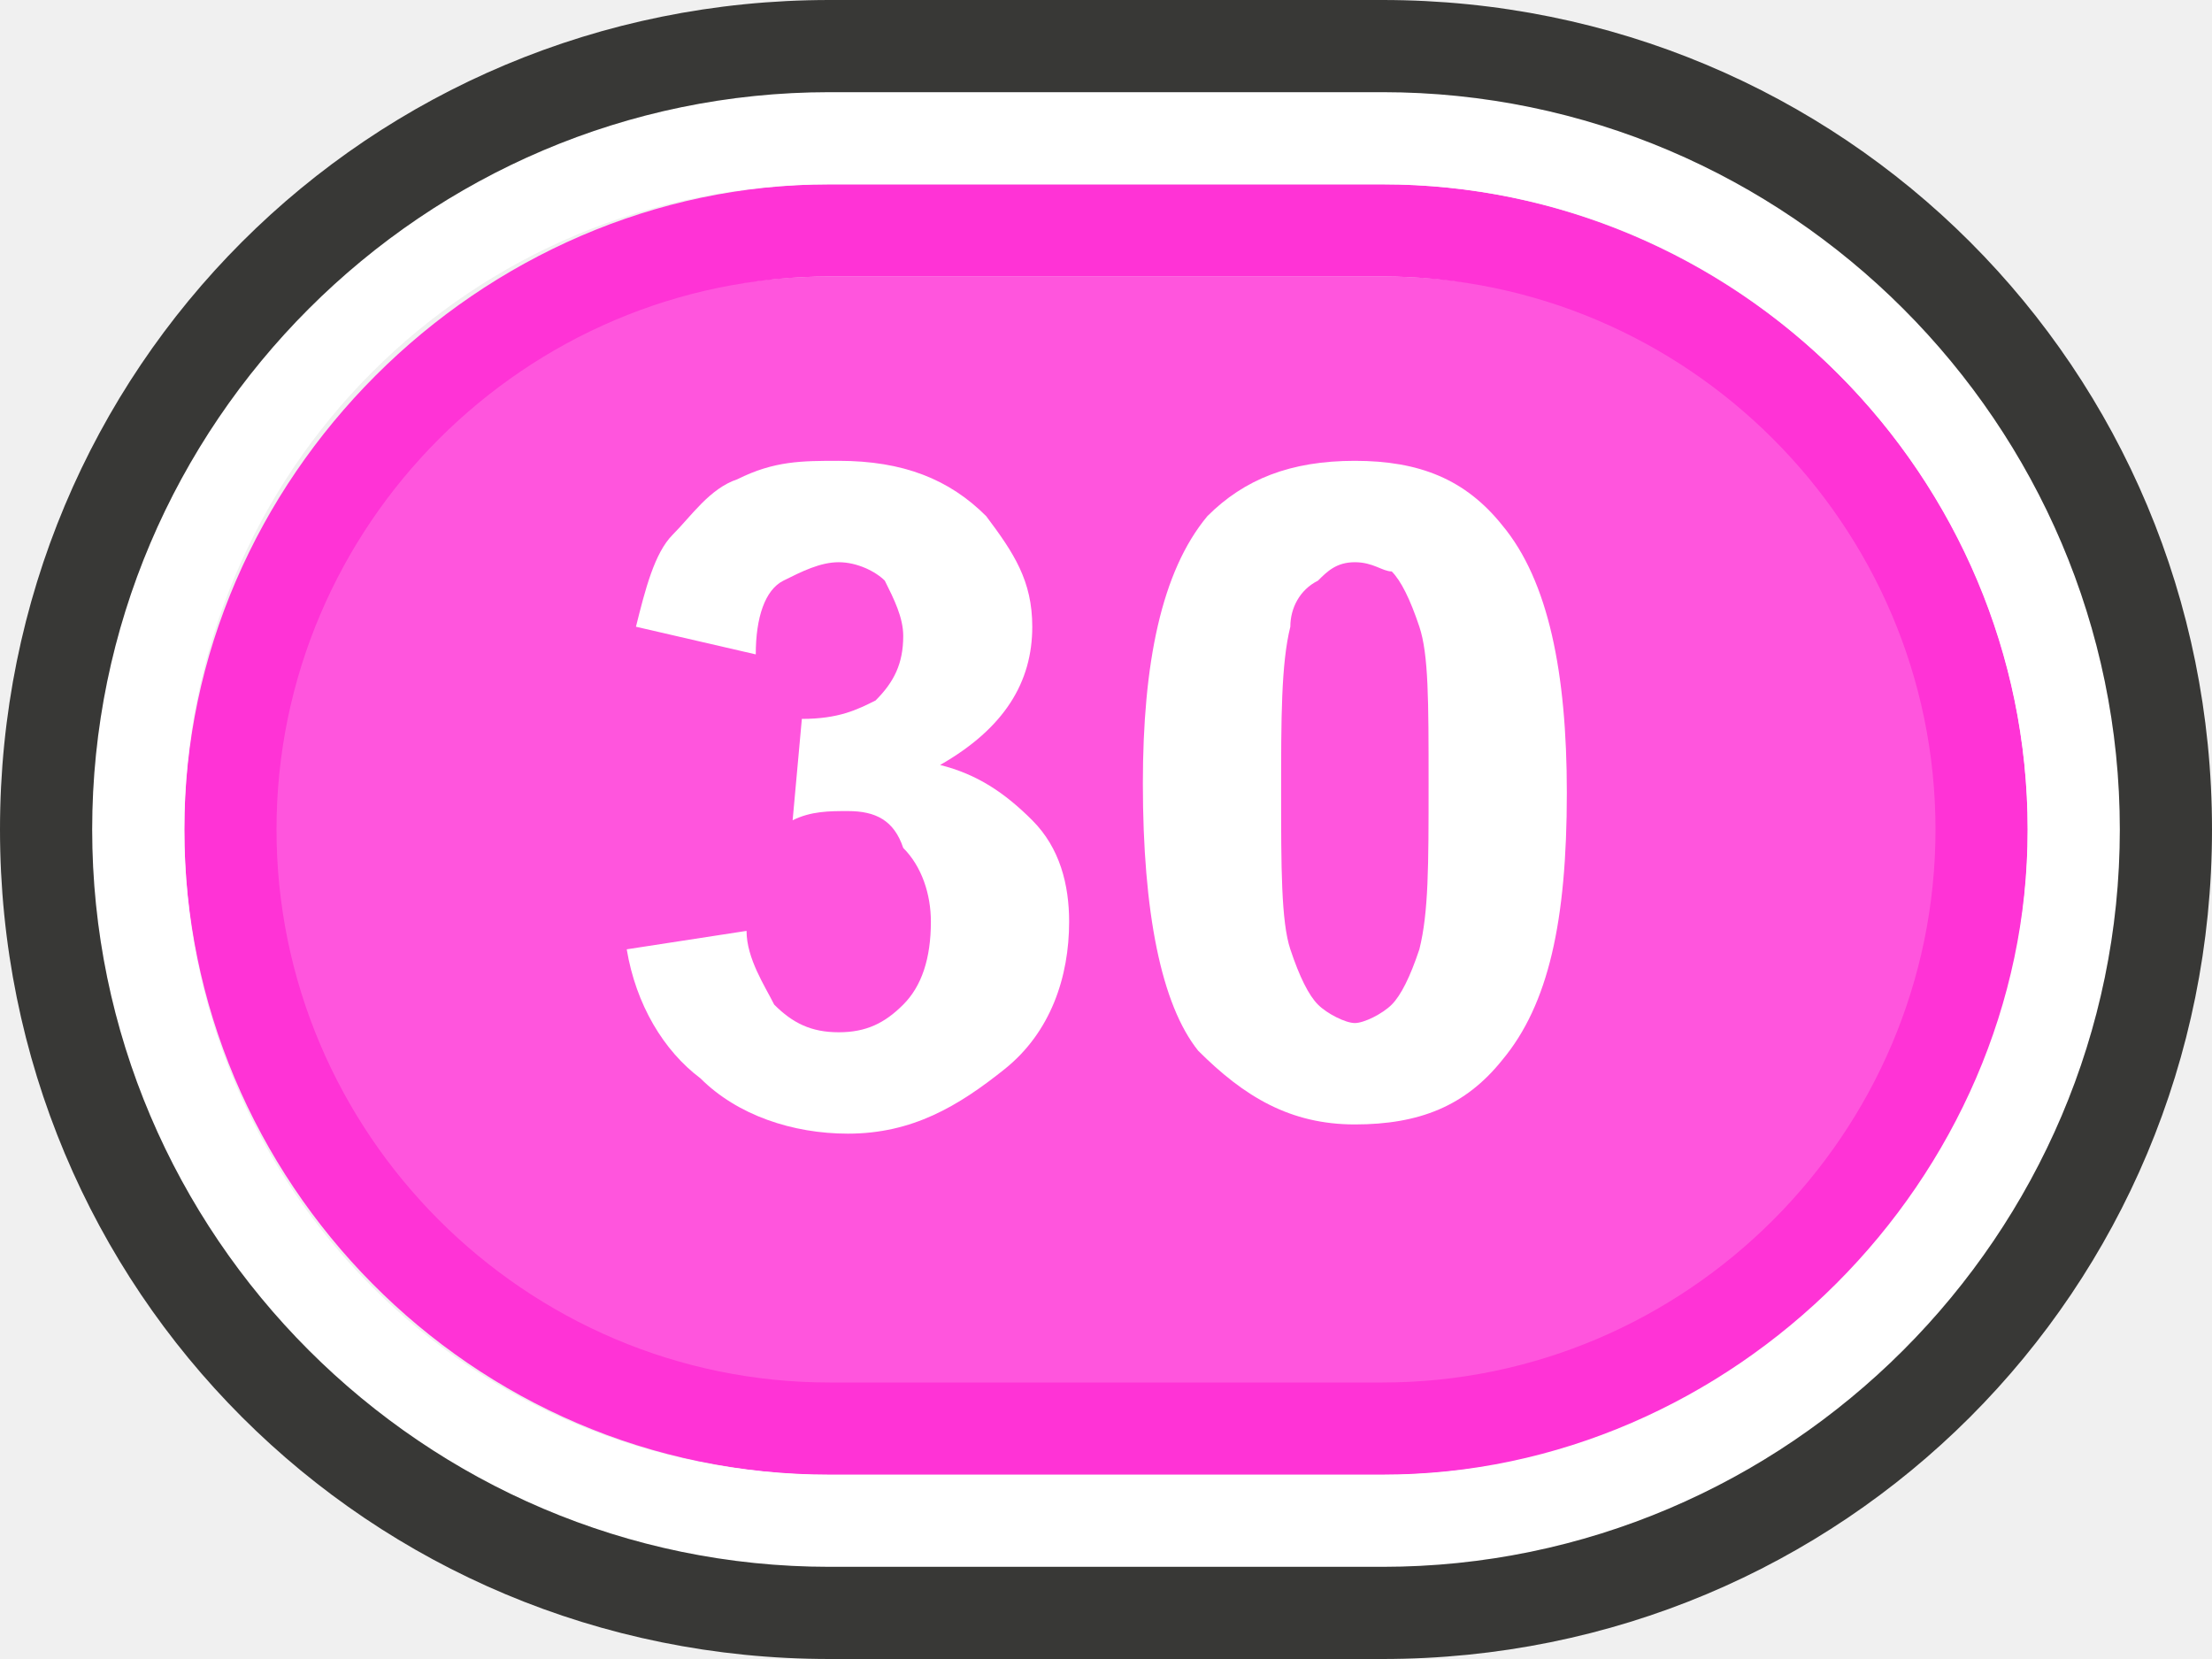
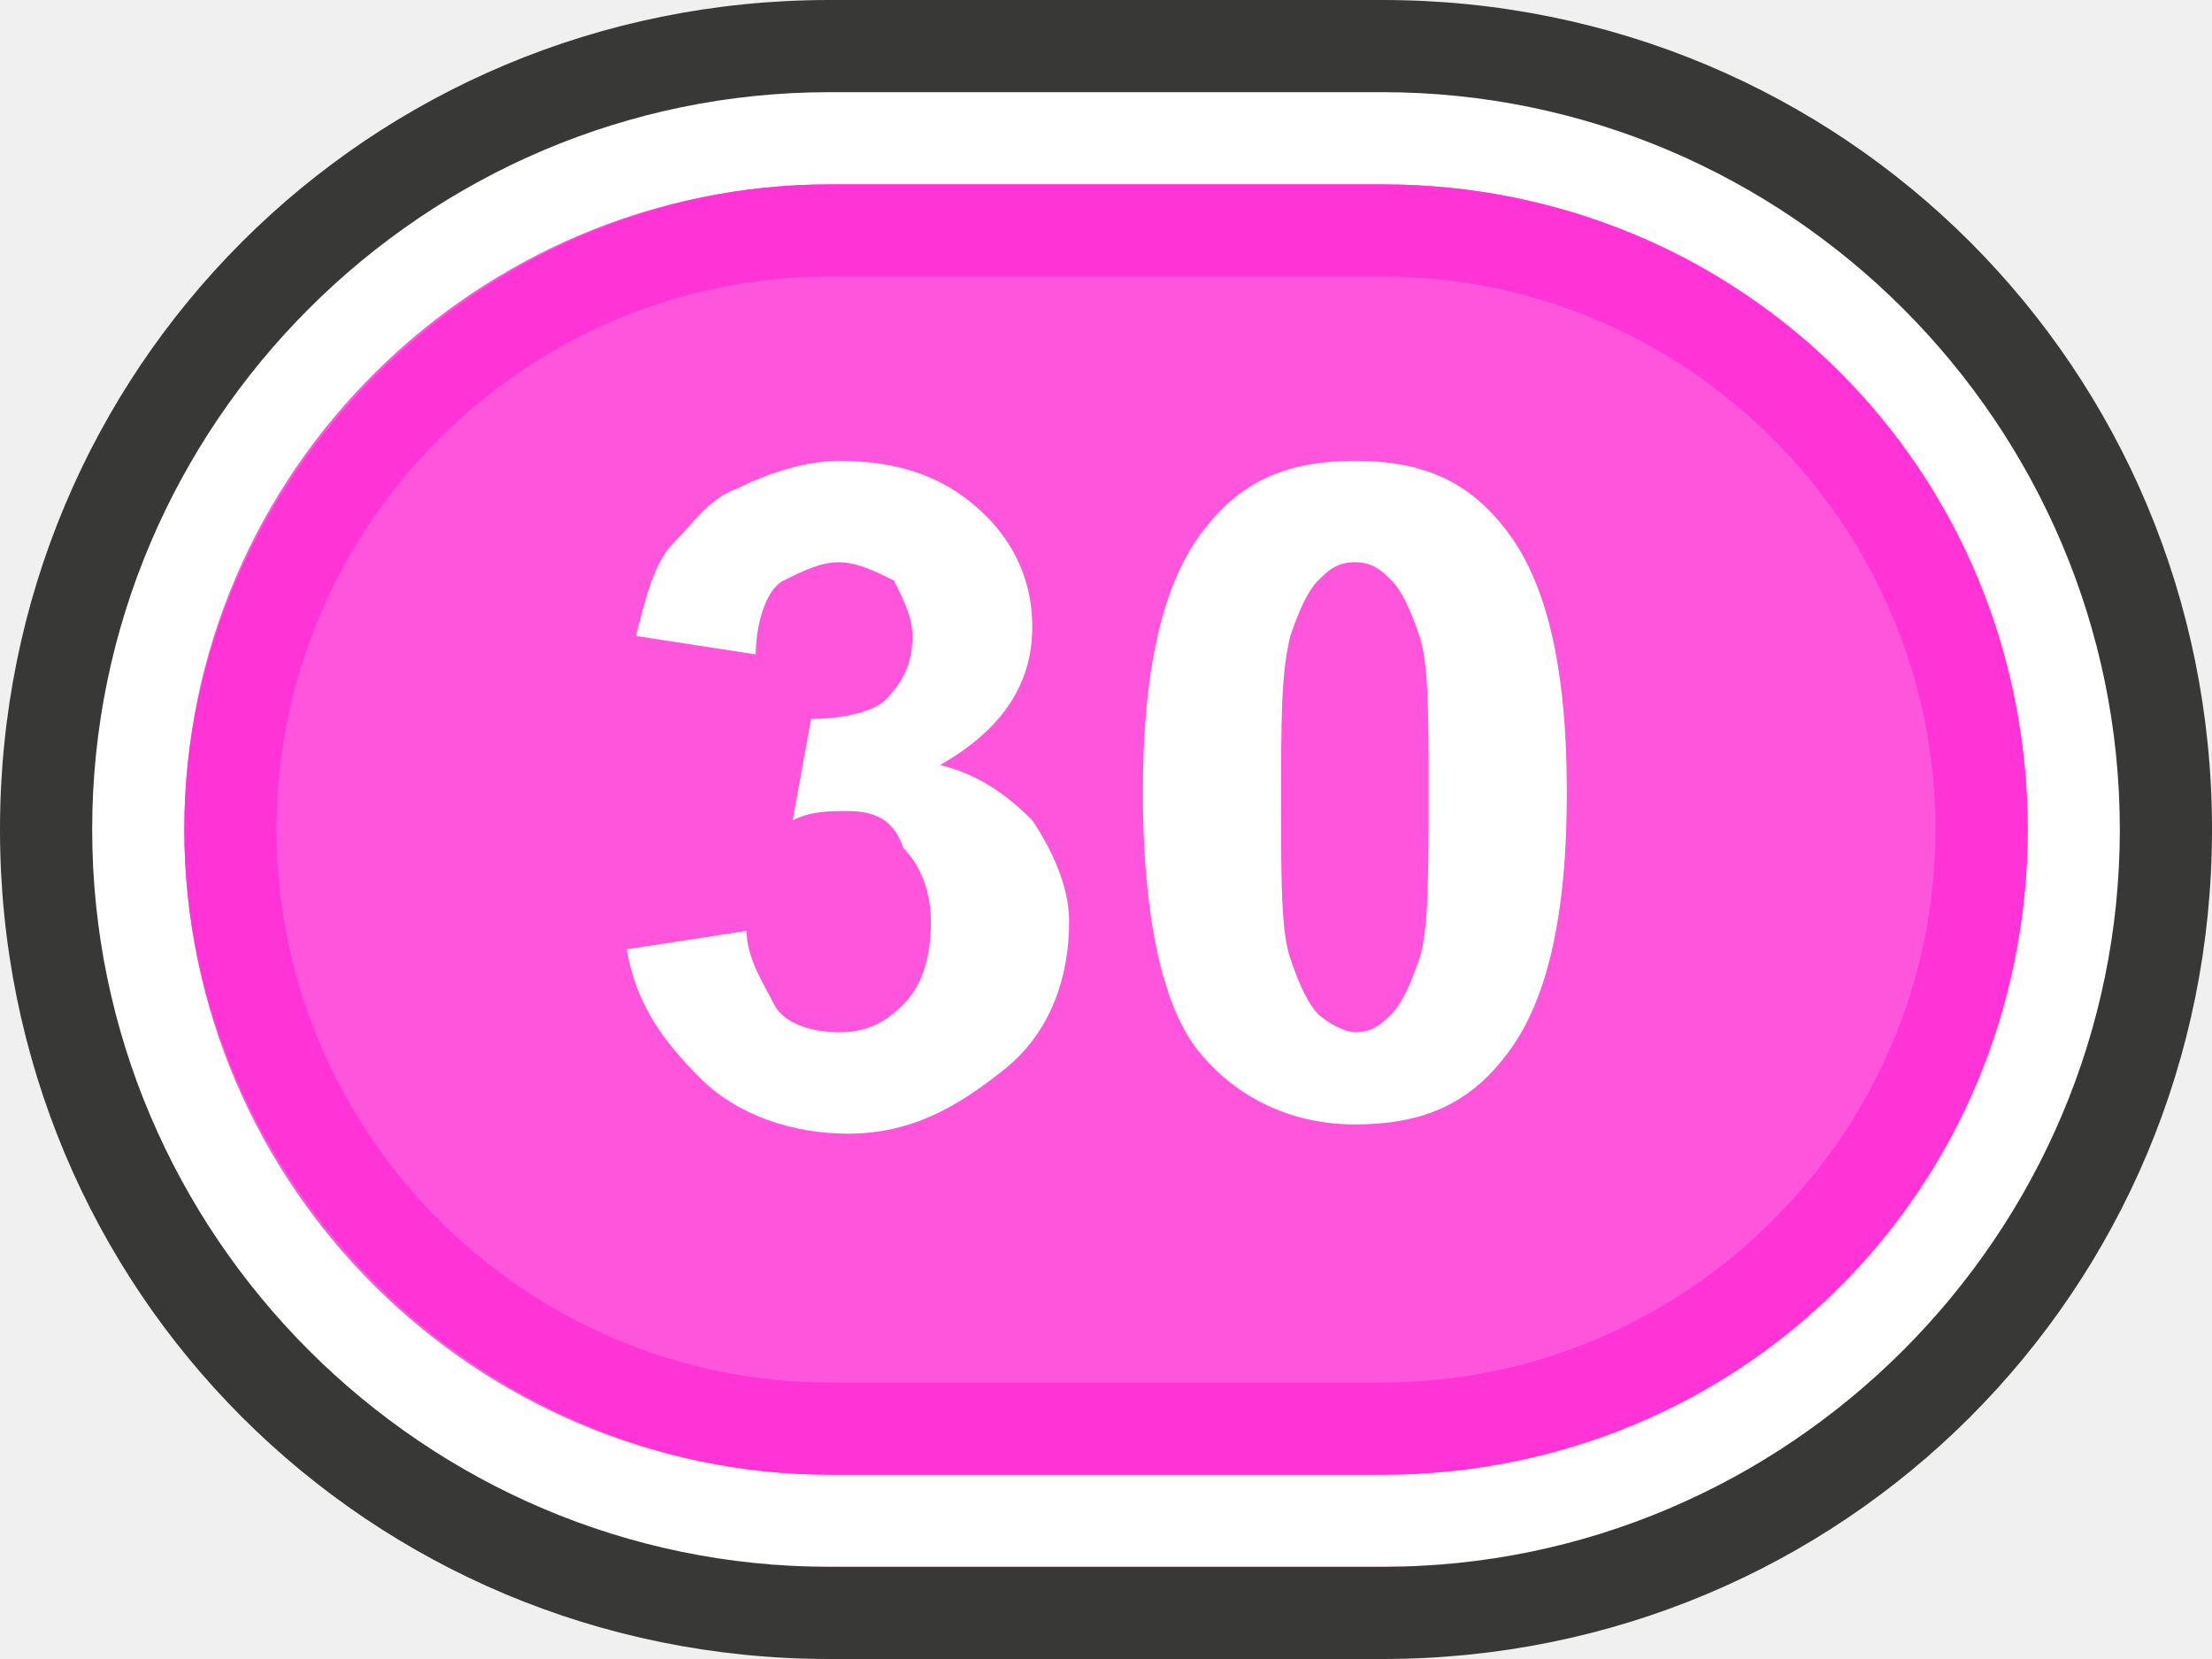
- <svg xmlns="http://www.w3.org/2000/svg" version="1.1" id="Layer_1" x="0px" y="0px" viewBox="0 0 24 18" enable-background="new 0 0 24 18" xml:space="preserve">
+ <svg xmlns="http://www.w3.org/2000/svg" version="1.1" id="Layer_1" x="0px" y="0px" viewBox="0 0 24 18" style="enable-background:new 0 0 24 18;" xml:space="preserve">
+   <style type="text/css">
+ 	.st0{fill:#FF55DD;}
+ 	.st1{fill:#FFFFFF;}
+ 	.st2{fill:#383836;}
+ 	.st3{fill:#FF33D6;}
+ </style>
  <g>
    <g>
-       <path fill="#FF55DD" d="M9,16c-3.6,0-6.5-2.9-6.5-6.5S5.4,3,9,3h6c3.6,0,6.5,2.9,6.5,6.5S18.6,16,15,16H9z" />
-       <path fill="#FF33D6" d="M15,3c3.3,0,6,2.7,6,6s-2.7,6-6,6H9c-3.3,0-6-2.7-6-6s2.7-6,6-6H15 M15,2H9C5.2,2,2,5.2,2,9s3.1,7,7,7h6    c3.9,0,7-3.1,7-7S18.8,2,15,2L15,2z" />
-       <path fill="#FFFFFF" d="M15,2c3.9,0,7,3.2,7,7s-3.2,7-7,7H9c-3.9,0-7-3.1-7-7s3.1-7,7-7H15 M15,1H9C4.6,1,1,4.6,1,9s3.6,8,8,8h6    c4.4,0,8-3.6,8-8S19.4,1,15,1L15,1z" />
-       <path fill="#383836" d="M15,1c4.4,0,8,3.6,8,8s-3.6,8-8,8H9c-4.4,0-8-3.6-8-8s3.6-8,8-8H15 M15,0H9C4,0,0,4,0,9s4,9,9,9h6    c5,0,9-4,9-9S20,0,15,0L15,0z" />
+       <g>
+         <path class="st0" d="M9,17c-4.1,0-7.5-3.4-7.5-7.5S4.9,2,9,2h6c4.1,0,7.5,3.4,7.5,7.5S19.1,17,15,17H9z" />
+         <path class="st1" d="M15,2c3.9,0,7,3.2,7,7s-3.1,7-7,7H9c-3.8,0-7-3.1-7-7s3.2-7,7-7H15 M15,1H9C4.6,1,1,4.6,1,9s3.6,8,8,8h6     c4.4,0,8-3.6,8-8S19.4,1,15,1L15,1z" />
+       </g>
+       <path class="st2" d="M15,1c4.4,0,8,3.6,8,8s-3.6,8-8,8H9c-4.4,0-8-3.6-8-8s3.6-8,8-8H15 M15,0H9C4,0,0,4,0,9s4,9,9,9h6    c5,0,9-4,9-9S20,0,15,0L15,0z" />
+       <path class="st3" d="M15,3c3.3,0,6,2.7,6,6s-2.7,6-6,6H9c-3.3,0-6-2.7-6-6s2.7-6,6-6H15 M15,2H9C5.2,2,2,5.2,2,9s3.2,7,7,7h6    c3.9,0,7-3.1,7-7S18.9,2,15,2L15,2z" />
    </g>
    <g>
      <g>
-         <path fill="#FFFFFF" d="M6.8,10.3l1.3-0.2c0,0.3,0.2,0.6,0.3,0.8c0.2,0.2,0.4,0.3,0.7,0.3c0.3,0,0.5-0.1,0.7-0.3s0.3-0.5,0.3-0.9     c0-0.3-0.1-0.6-0.3-0.8C9.7,8.9,9.5,8.8,9.2,8.8c-0.2,0-0.4,0-0.6,0.1l0.1-1.1c0.4,0,0.6-0.1,0.8-0.2c0.2-0.2,0.3-0.4,0.3-0.7     c0-0.2-0.1-0.4-0.2-0.6C9.5,6.2,9.3,6.1,9.1,6.1c-0.2,0-0.4,0.1-0.6,0.2S8.2,6.7,8.2,7.1L6.9,6.8c0.1-0.4,0.2-0.8,0.4-1     s0.4-0.5,0.7-0.6C8.4,5,8.7,5,9.1,5c0.7,0,1.2,0.2,1.6,0.6c0.3,0.4,0.5,0.7,0.5,1.2c0,0.6-0.3,1.1-1,1.5c0.4,0.1,0.7,0.3,1,0.6     s0.4,0.7,0.4,1.1c0,0.6-0.2,1.2-0.7,1.6c-0.5,0.4-1,0.7-1.7,0.7c-0.6,0-1.2-0.2-1.6-0.6C7.2,11.4,6.9,10.9,6.8,10.3z" />
-         <path fill="#FFFFFF" d="M14.7,5c0.7,0,1.2,0.2,1.6,0.7C16.8,6.3,17,7.3,17,8.6c0,1.4-0.2,2.3-0.7,2.9c-0.4,0.5-0.9,0.7-1.6,0.7     c-0.7,0-1.2-0.3-1.7-0.8c-0.4-0.5-0.6-1.5-0.6-2.9c0-1.3,0.2-2.3,0.7-2.9C13.5,5.2,14,5,14.7,5z M14.7,6.1     c-0.2,0-0.3,0.1-0.4,0.2C14.1,6.4,14,6.6,14,6.8c-0.1,0.4-0.1,1-0.1,1.8s0,1.4,0.1,1.7c0.1,0.3,0.2,0.5,0.3,0.6     c0.1,0.1,0.3,0.2,0.4,0.2s0.3-0.1,0.4-0.2c0.1-0.1,0.2-0.3,0.3-0.6c0.1-0.4,0.1-0.9,0.1-1.8s0-1.4-0.1-1.7s-0.2-0.5-0.3-0.6     C15,6.2,14.9,6.1,14.7,6.1z" />
+         <path class="st1" d="M6.8,10.3l1.3-0.2c0,0.3,0.2,0.6,0.3,0.8s0.4,0.3,0.7,0.3c0.3,0,0.5-0.1,0.7-0.3c0.2-0.2,0.3-0.5,0.3-0.9     c0-0.3-0.1-0.6-0.3-0.8C9.7,8.9,9.5,8.8,9.2,8.8c-0.2,0-0.4,0-0.6,0.1l0.2-1.1c0.4,0,0.7-0.1,0.8-0.2c0.2-0.2,0.3-0.4,0.3-0.7     c0-0.2-0.1-0.4-0.2-0.6C9.5,6.2,9.3,6.1,9.1,6.1c-0.2,0-0.4,0.1-0.6,0.2S8.2,6.8,8.2,7.1L6.9,6.9c0.1-0.4,0.2-0.8,0.4-1     s0.4-0.5,0.7-0.6C8.4,5.1,8.8,5,9.1,5c0.7,0,1.2,0.2,1.6,0.6c0.3,0.3,0.5,0.7,0.5,1.2c0,0.6-0.3,1.1-1,1.5c0.4,0.1,0.7,0.3,1,0.6     c0.2,0.3,0.4,0.7,0.4,1.1c0,0.6-0.2,1.2-0.7,1.6c-0.5,0.4-1,0.7-1.7,0.7c-0.6,0-1.2-0.2-1.6-0.6C7.2,11.3,6.9,10.9,6.8,10.3z" />
+         <path class="st1" d="M14.7,5c0.7,0,1.2,0.2,1.6,0.7C16.8,6.3,17,7.3,17,8.6c0,1.3-0.2,2.3-0.7,2.9c-0.4,0.5-0.9,0.7-1.6,0.7     c-0.7,0-1.3-0.3-1.7-0.8c-0.4-0.5-0.6-1.5-0.6-2.8c0-1.3,0.2-2.3,0.7-2.9C13.5,5.2,14,5,14.7,5z M14.7,6.1     c-0.2,0-0.3,0.1-0.4,0.2c-0.1,0.1-0.2,0.3-0.3,0.6c-0.1,0.4-0.1,0.9-0.1,1.8s0,1.4,0.1,1.7c0.1,0.3,0.2,0.5,0.3,0.6     c0.1,0.1,0.3,0.2,0.4,0.2c0.2,0,0.3-0.1,0.4-0.2c0.1-0.1,0.2-0.3,0.3-0.6c0.1-0.3,0.1-0.9,0.1-1.8s0-1.4-0.1-1.7     s-0.2-0.5-0.3-0.6S14.9,6.1,14.7,6.1z" />
      </g>
    </g>
  </g>
+   <g>
+ </g>
+   <g>
+ </g>
+   <g>
+ </g>
+   <g>
+ </g>
+   <g>
+ </g>
+   <g>
+ </g>
+   <g>
+ </g>
+   <g>
+ </g>
+   <g>
+ </g>
+   <g>
+ </g>
+   <g>
+ </g>
+   <g>
+ </g>
+   <g>
+ </g>
+   <g>
+ </g>
+   <g>
+ </g>
</svg>
